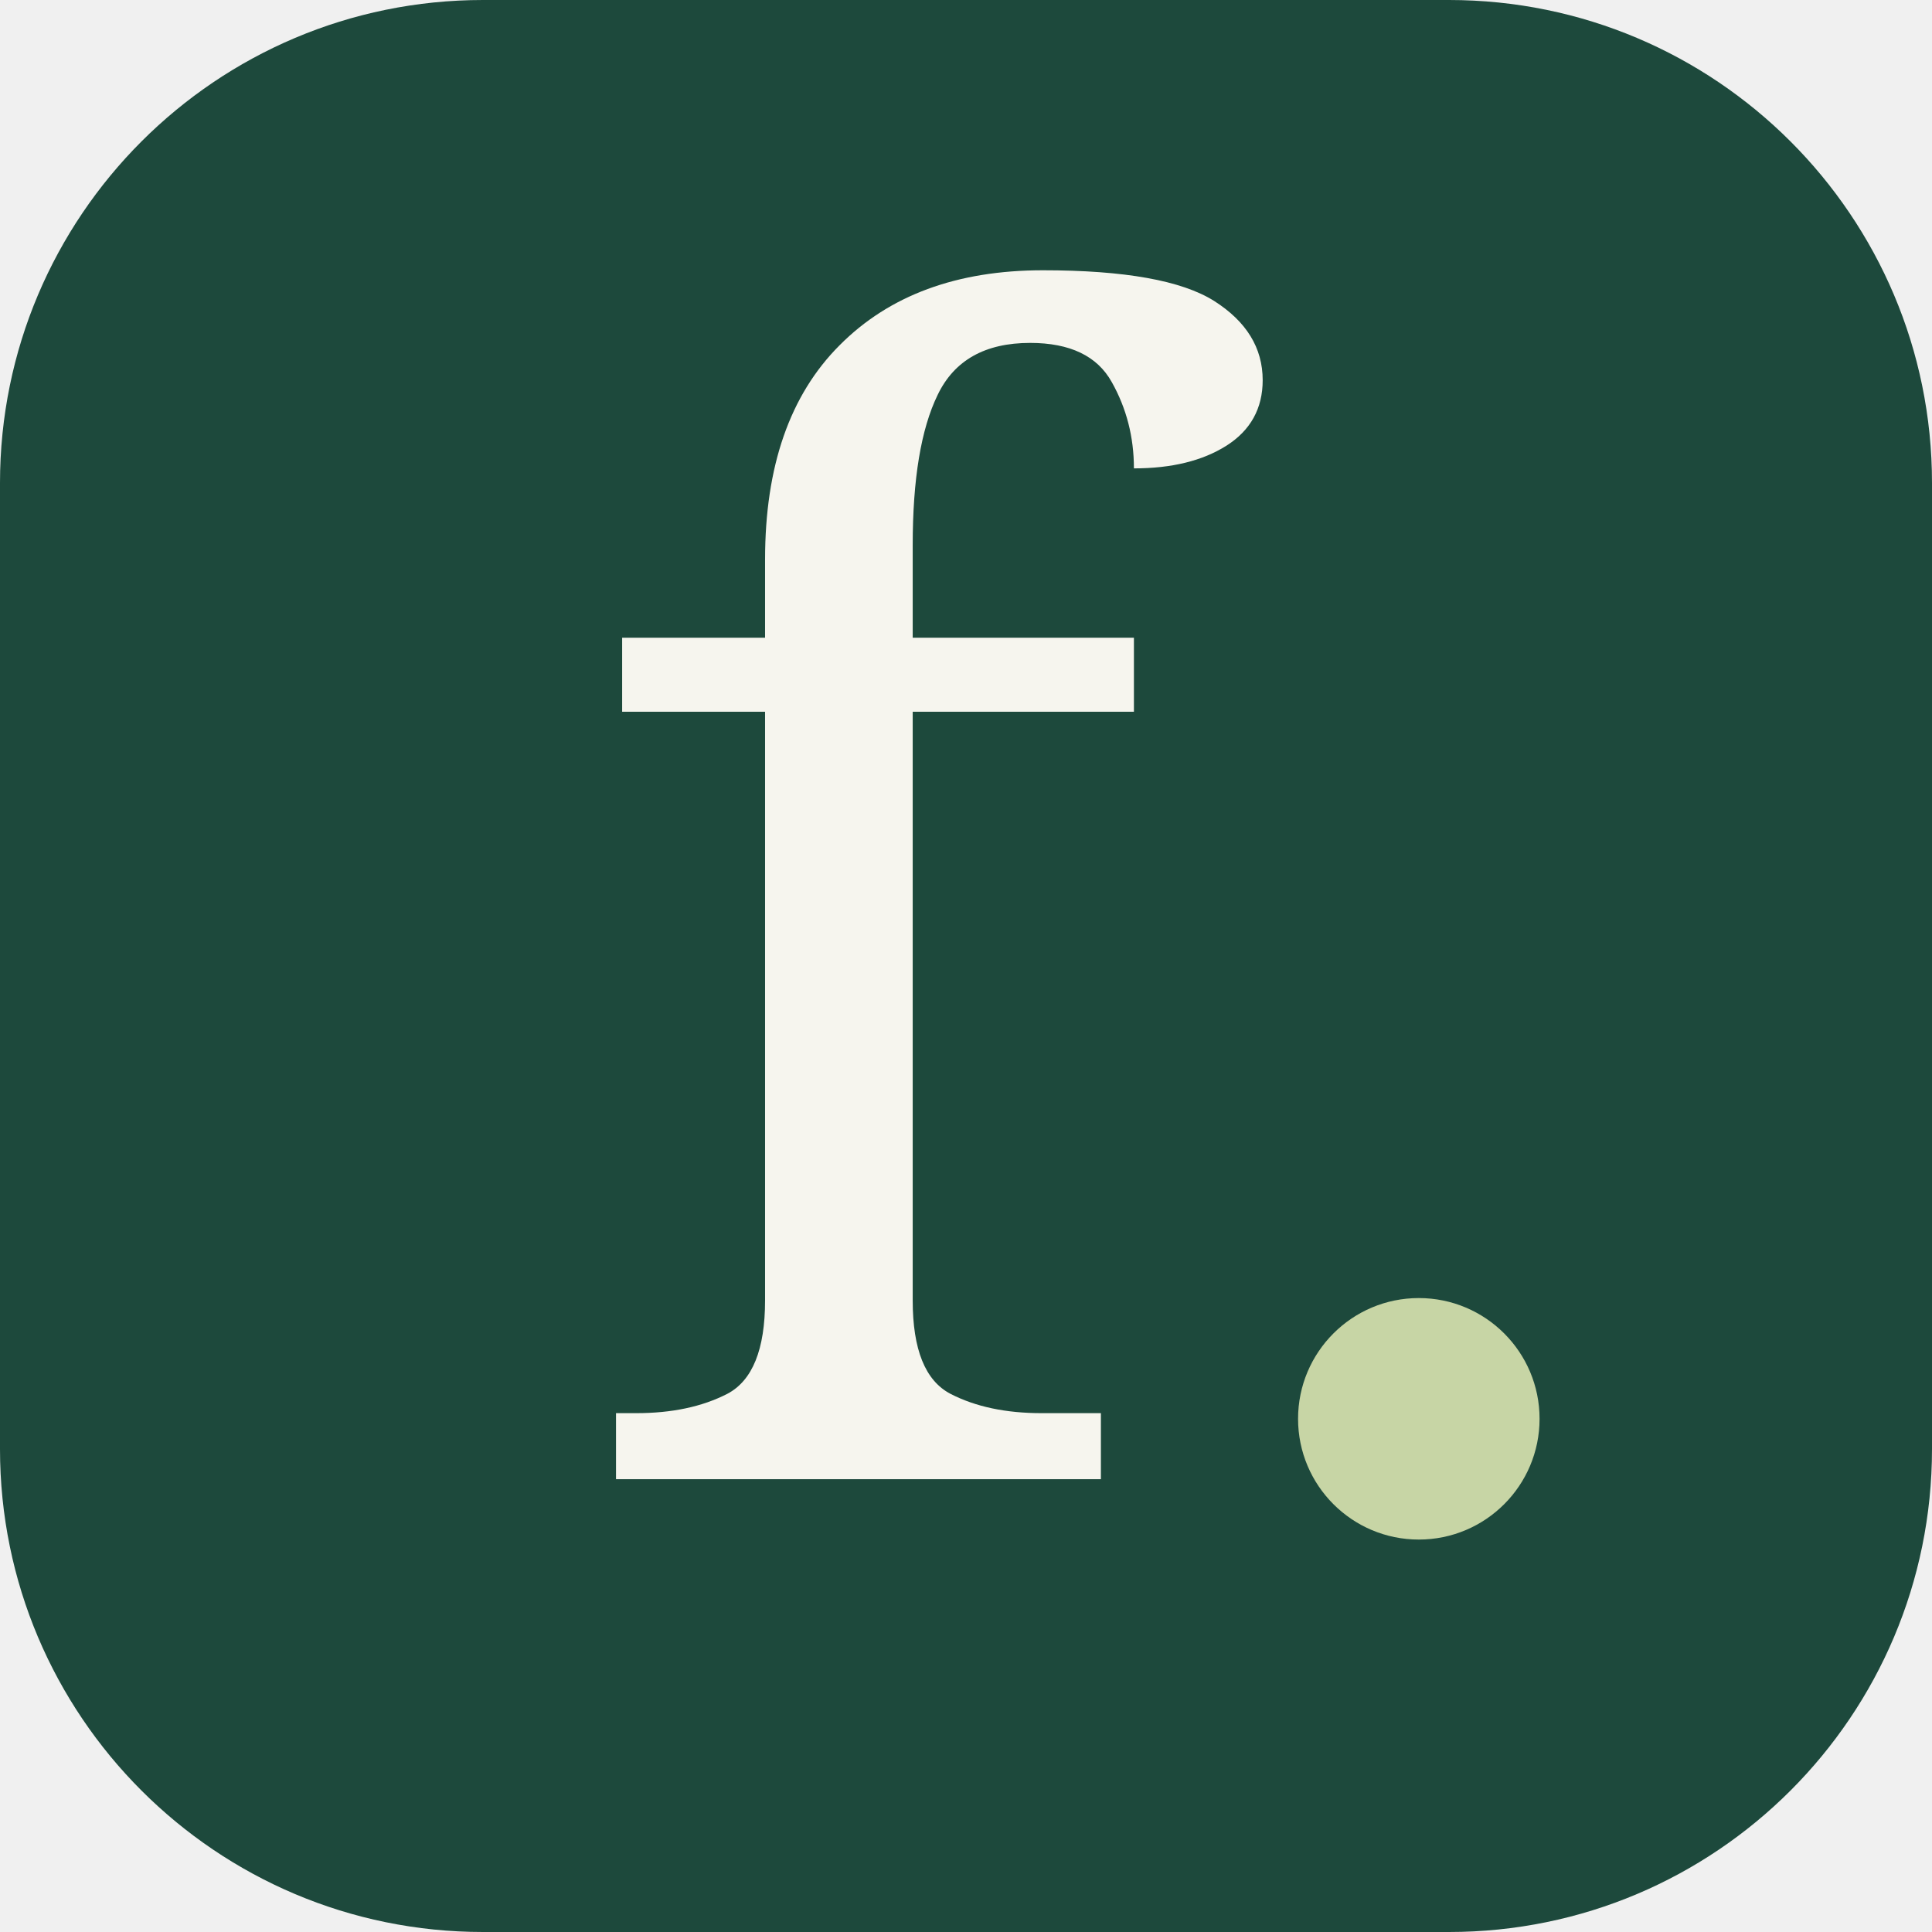
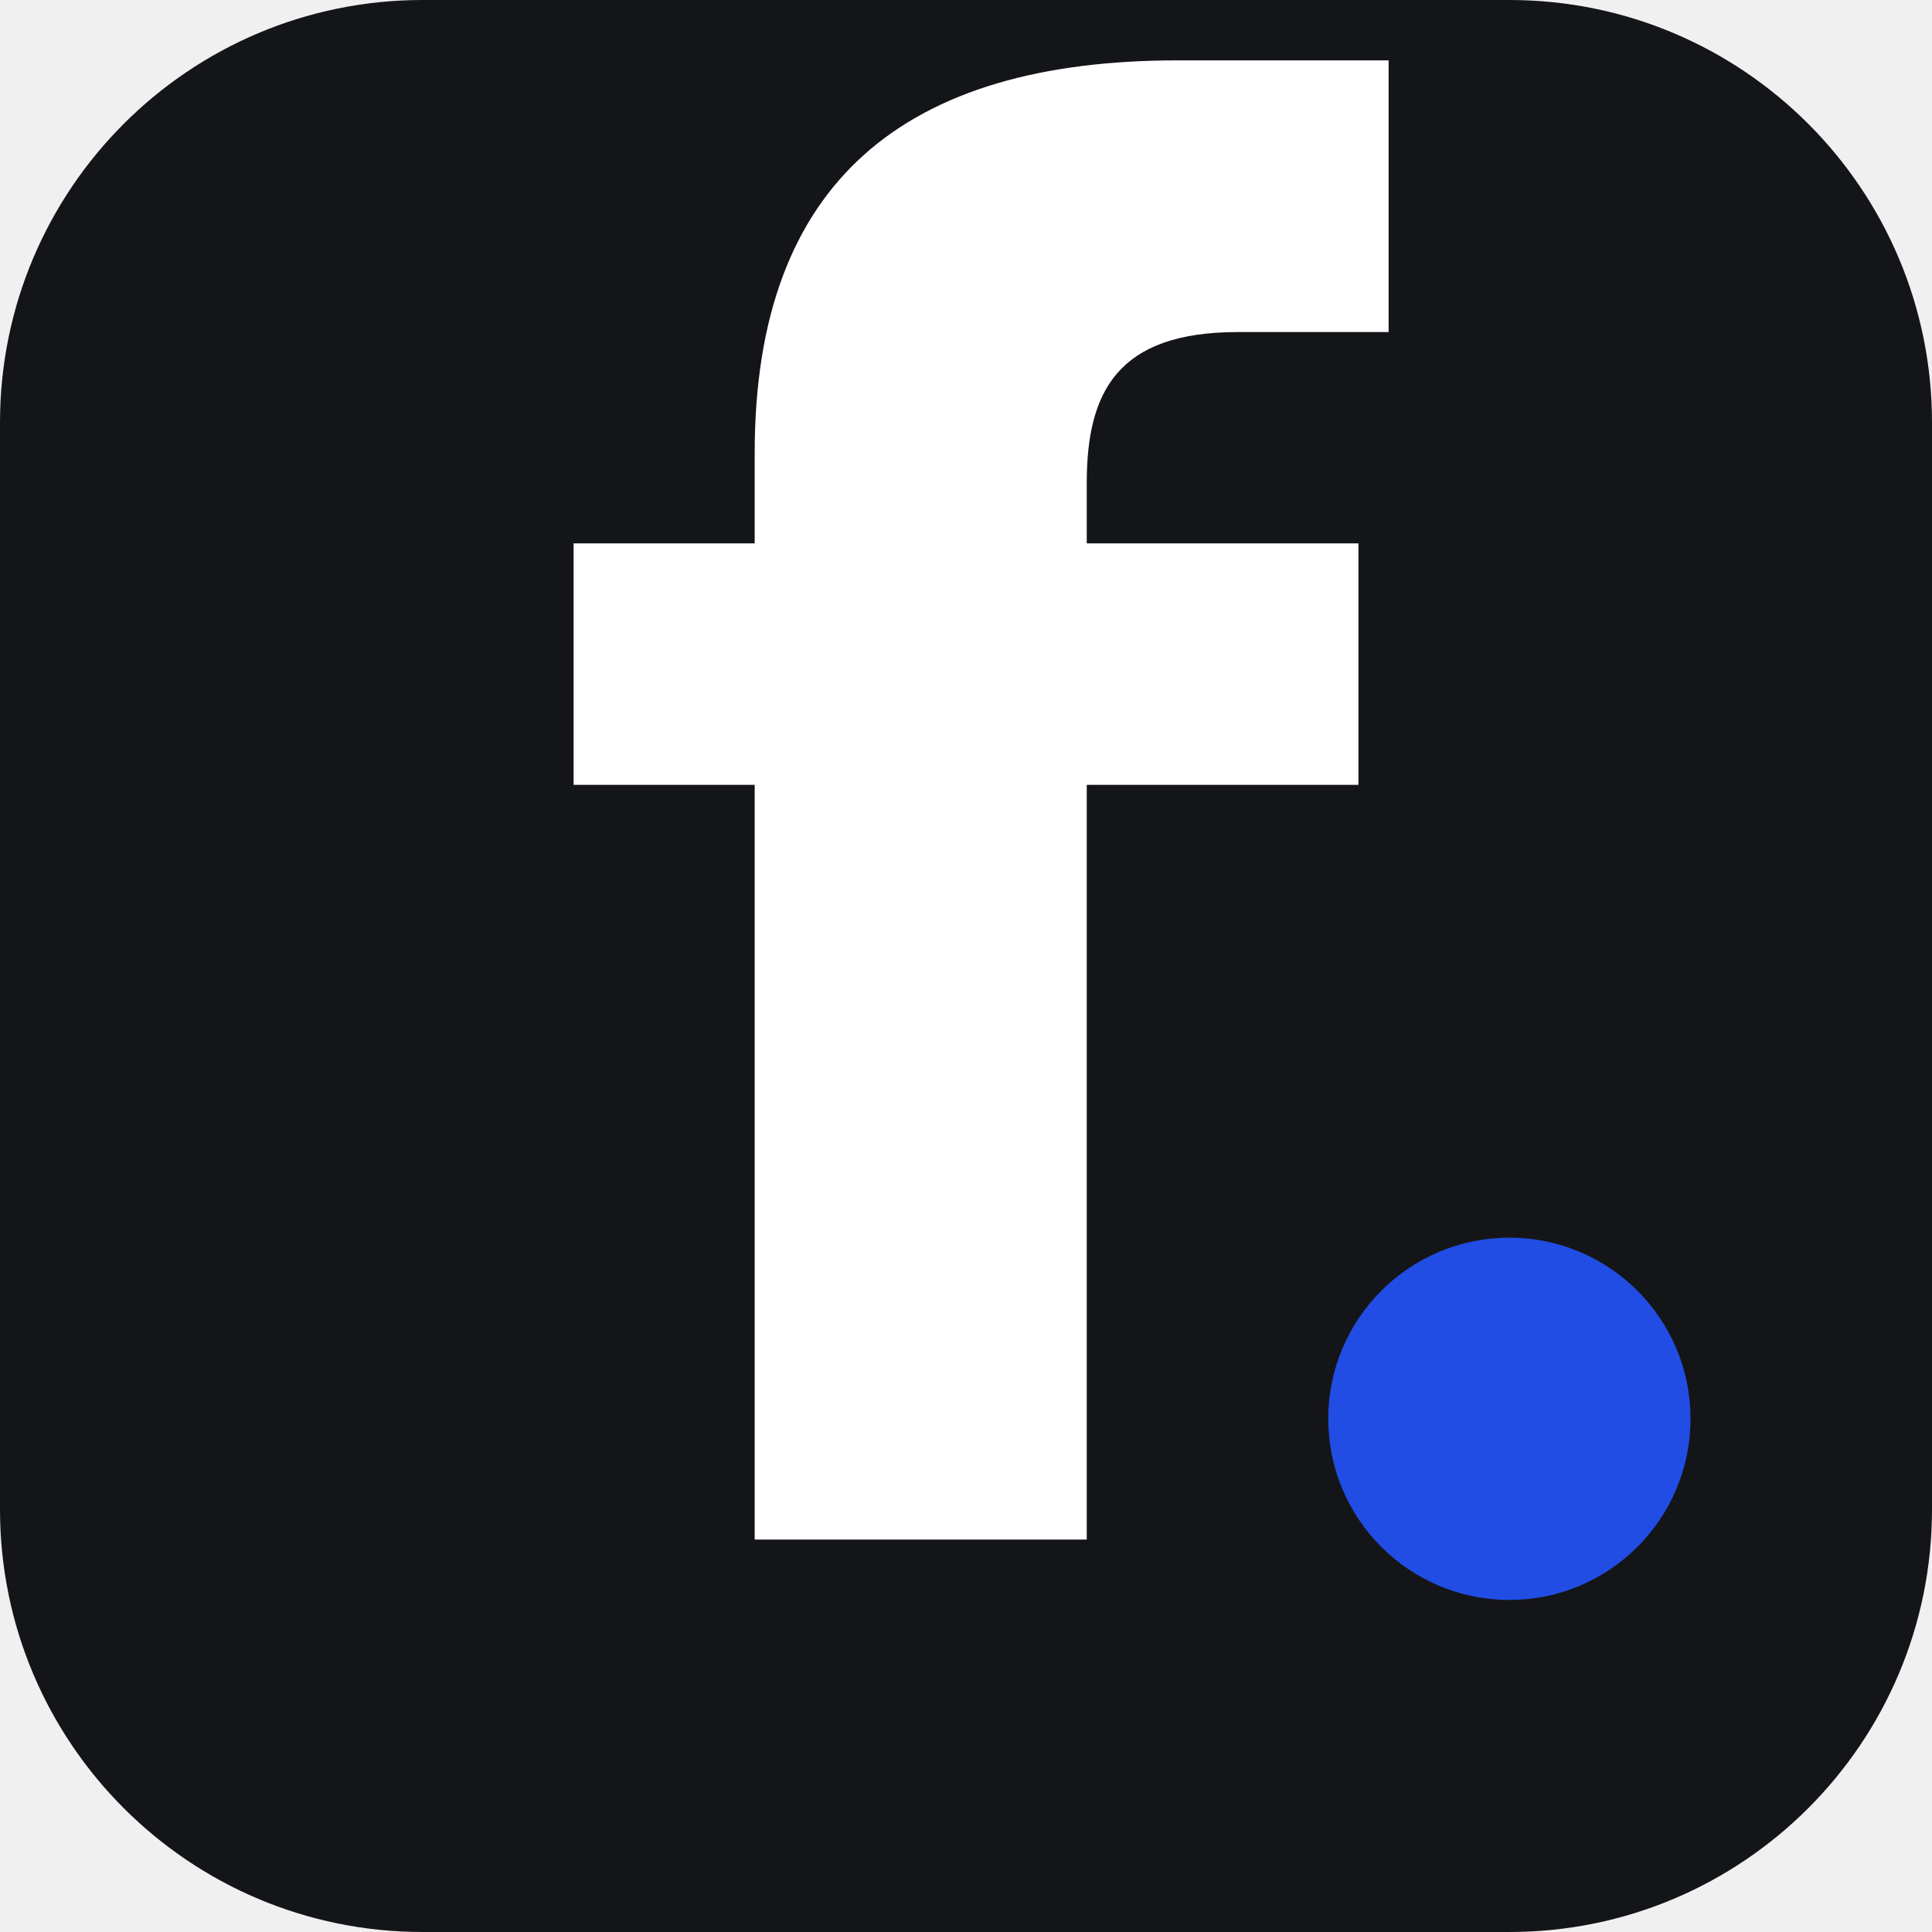
<svg xmlns="http://www.w3.org/2000/svg" viewBox="0 0 64 64">
-   <rect width="64" height="64" rx="16" fill="#1d493c" />
-   <text x="19" y="49" font-family="Georgia,serif" font-size="52" fill="#f6f5ee">f</text>
-   <circle cx="47" cy="47" r="4" fill="#c7d5a5" />
+   <rect width="64" height="64" rx="14" fill="#141518" />
+   <path d="M25 51V26h-6v-8h6v-3c0-9 5-13 14-13h7v9h-5c-4 0-5 2-5 5v2h9v8h-9v25z" fill="#fff" />
+   <circle cx="50" cy="47" r="6" fill="#214de5" />
</svg>
